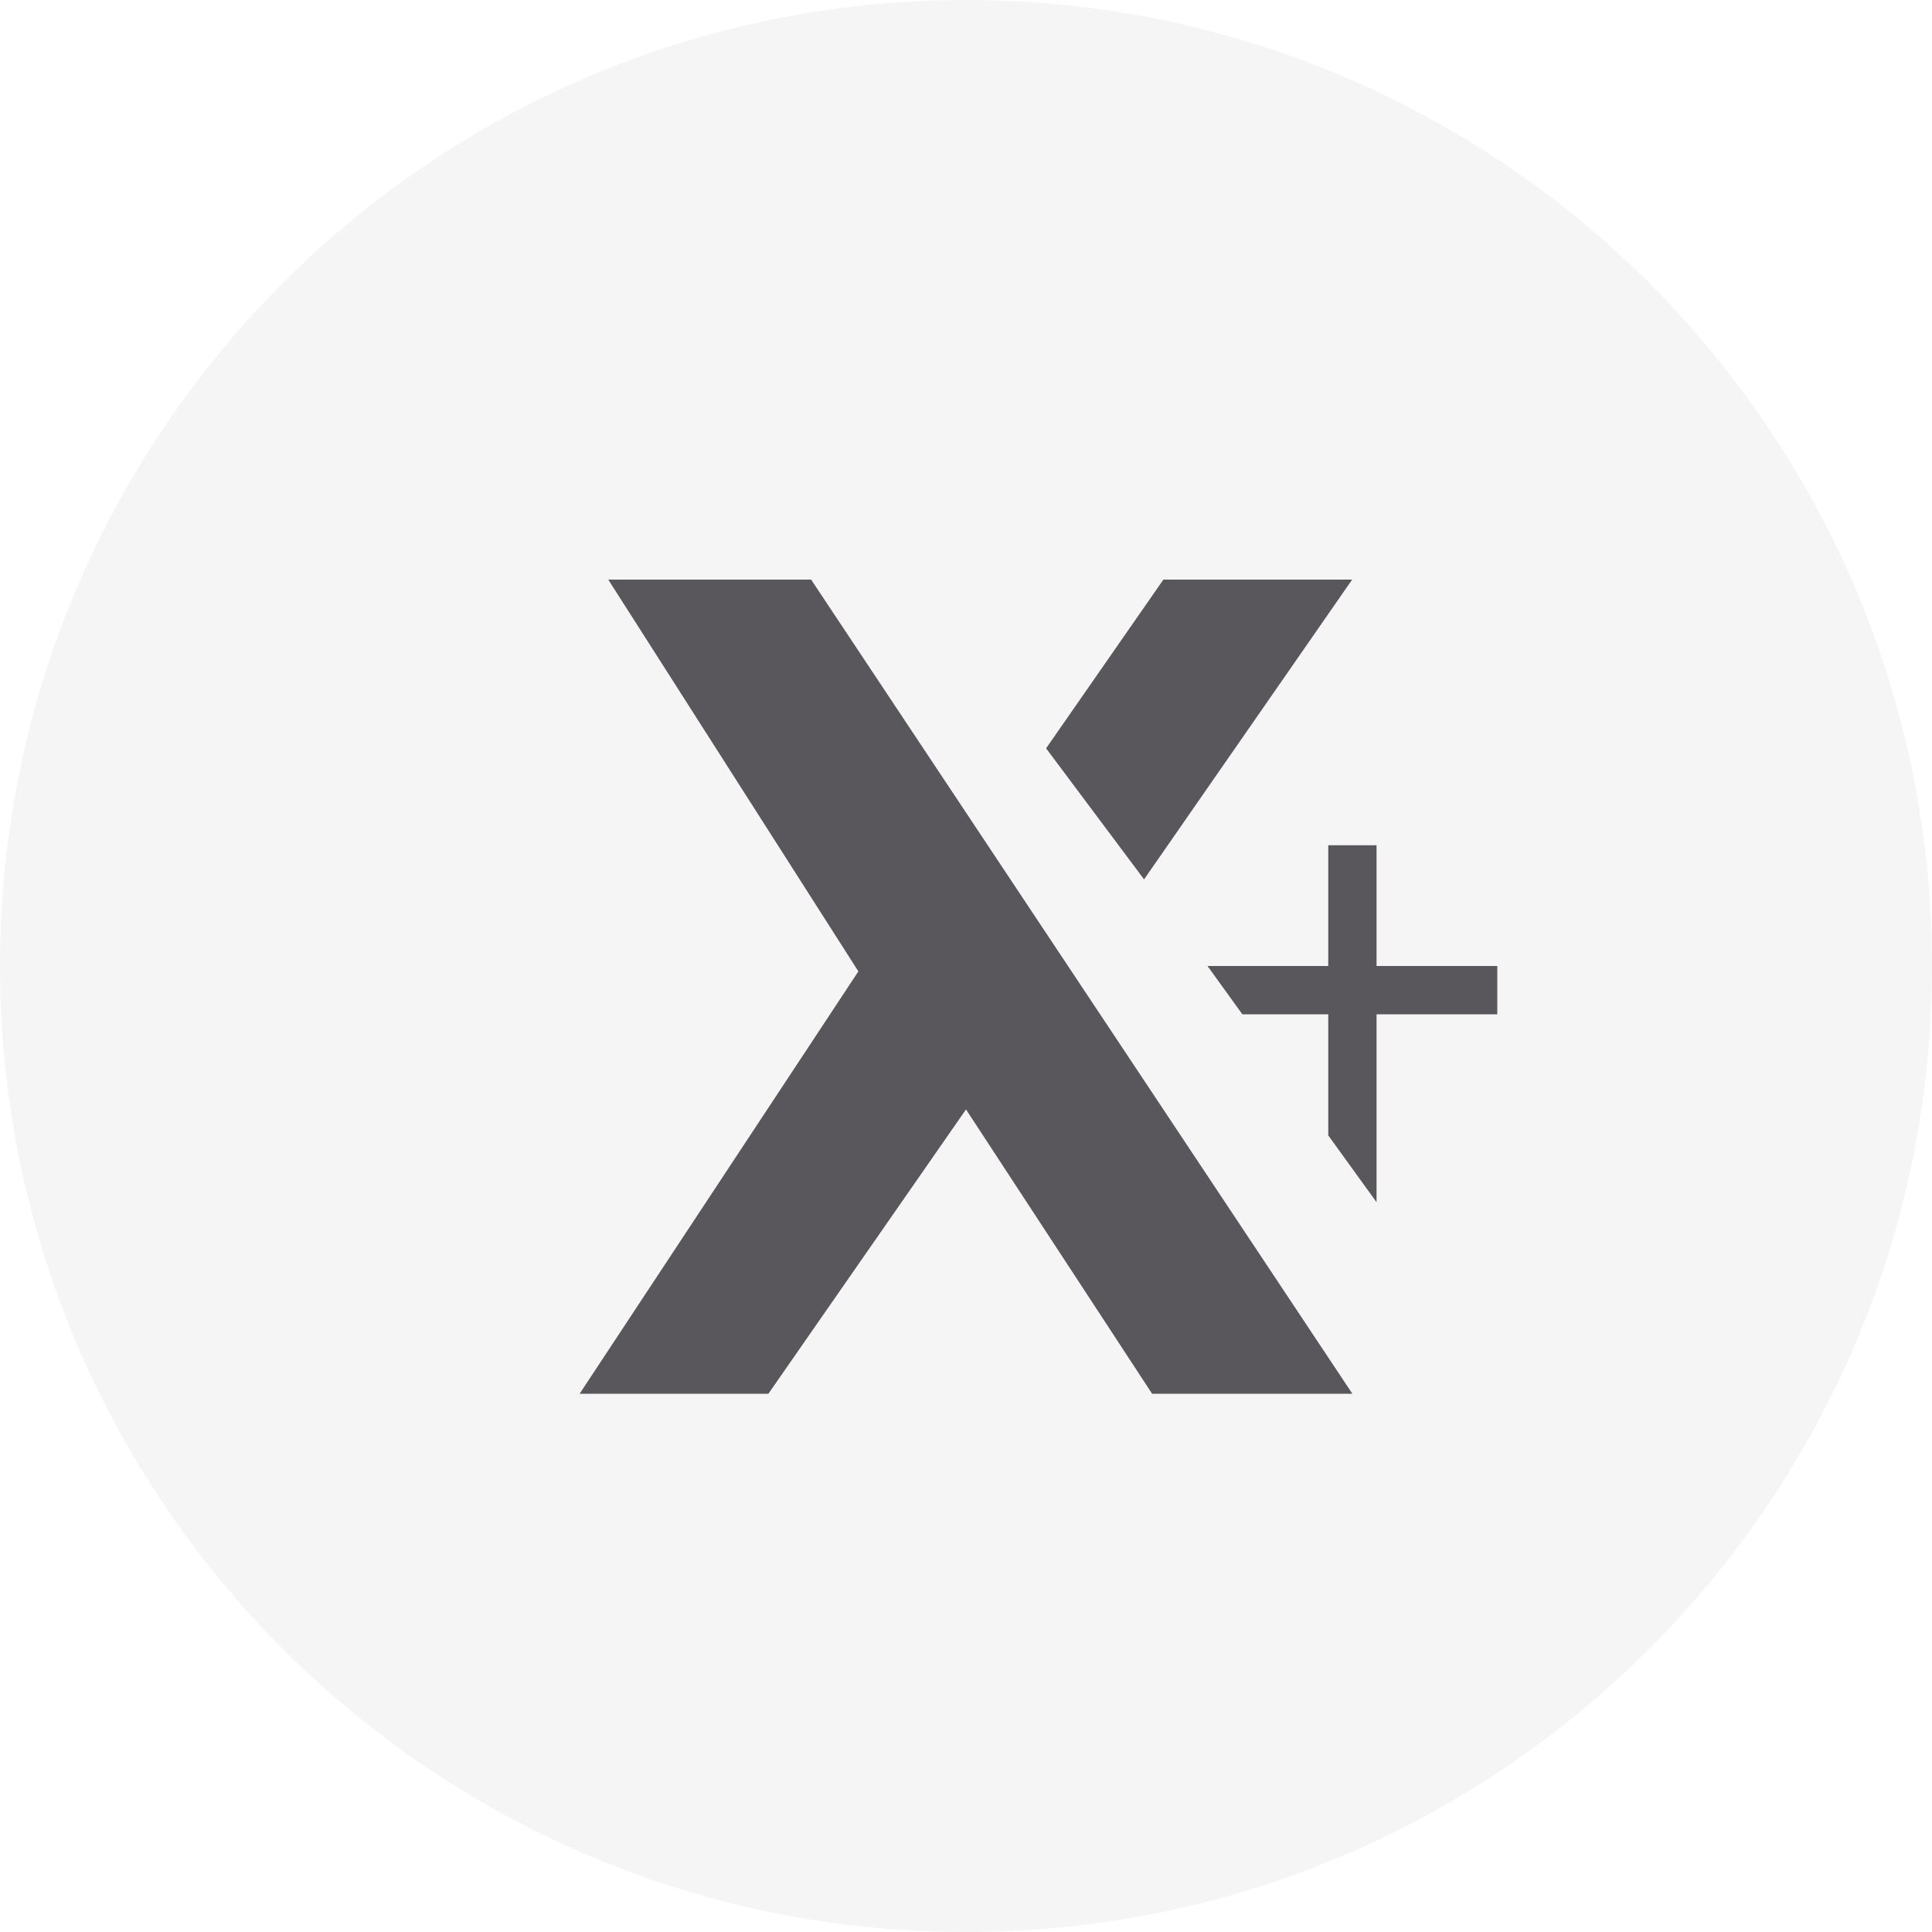
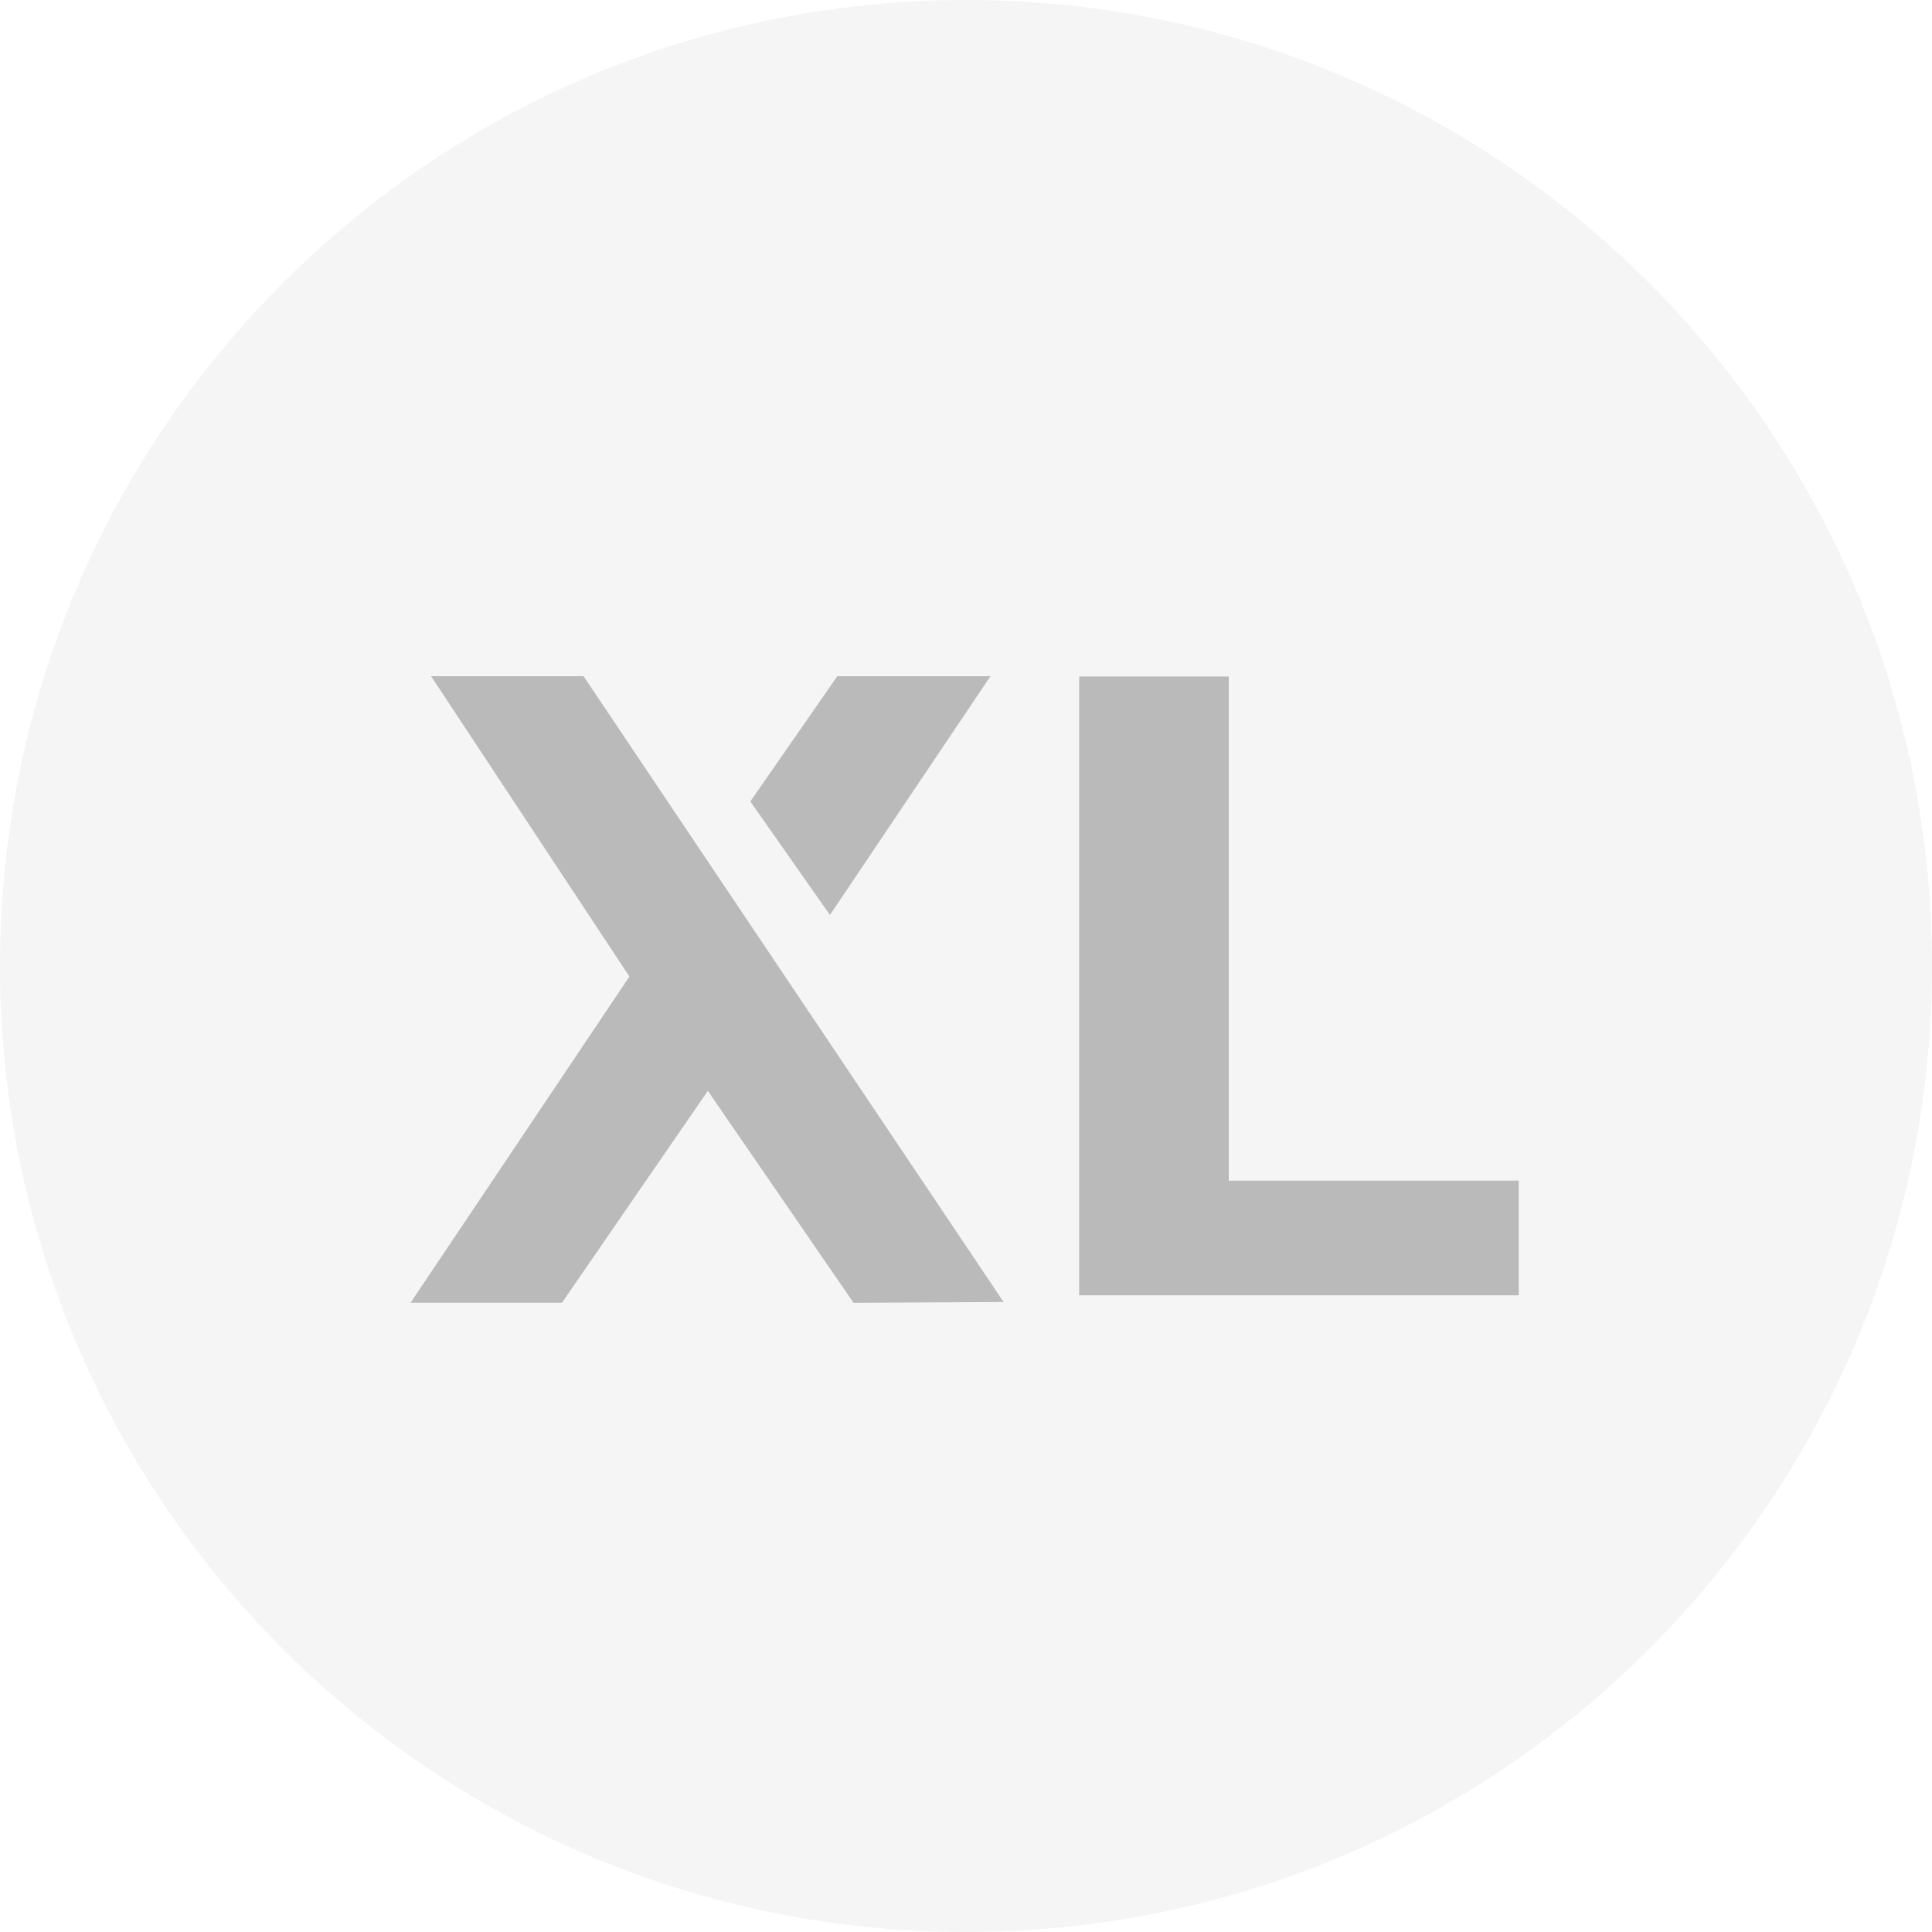
<svg xmlns="http://www.w3.org/2000/svg" width="24" height="24" viewBox="0 0 24 24">
  <g fill="none" fill-rule="evenodd">
    <g>
      <g>
-         <g fill="#F6F5F6" transform="translate(-801 -379) translate(801 379)">
+         <g fill="#F6F5F6" transform="translate(-434 -940) translate(434 940)">
          <circle cx="12" cy="12" r="12" />
        </g>
-         <g fill="#5A575C">
-           <path d="M5.276 2.4L12 12.514H9.512L7.2 8.982l-2.455 3.532H2.4l3.463-5.247L2.756 2.4h2.52zM12.3 5.7v1.5h1.5v.6h-1.5v2.334l-.6-.83V7.8h-1.067l-.433-.6h1.5V5.7h.6zm-.303-3.3L9.412 6.124 8.195 4.496 9.652 2.4h2.345z" transform="translate(-801 -379) translate(801 379) translate(4.8 4.8)" />
+         <g fill="#BABABA">
+           <path d="M2.449 3.6l5.218 7.774-1.864.01-1.81-2.633-1.812 2.632H.3l2.719-4.052L.555 3.6h1.894zm8.015.004v6.262h3.602v1.425h-5.46V3.604h1.858zM7.504 3.6L5.51 6.566l-.989-1.41L5.601 3.6h1.903z" transform="translate(-434 -940) translate(434 940) translate(4.8 4.8)" />
        </g>
      </g>
    </g>
  </g>
</svg>
